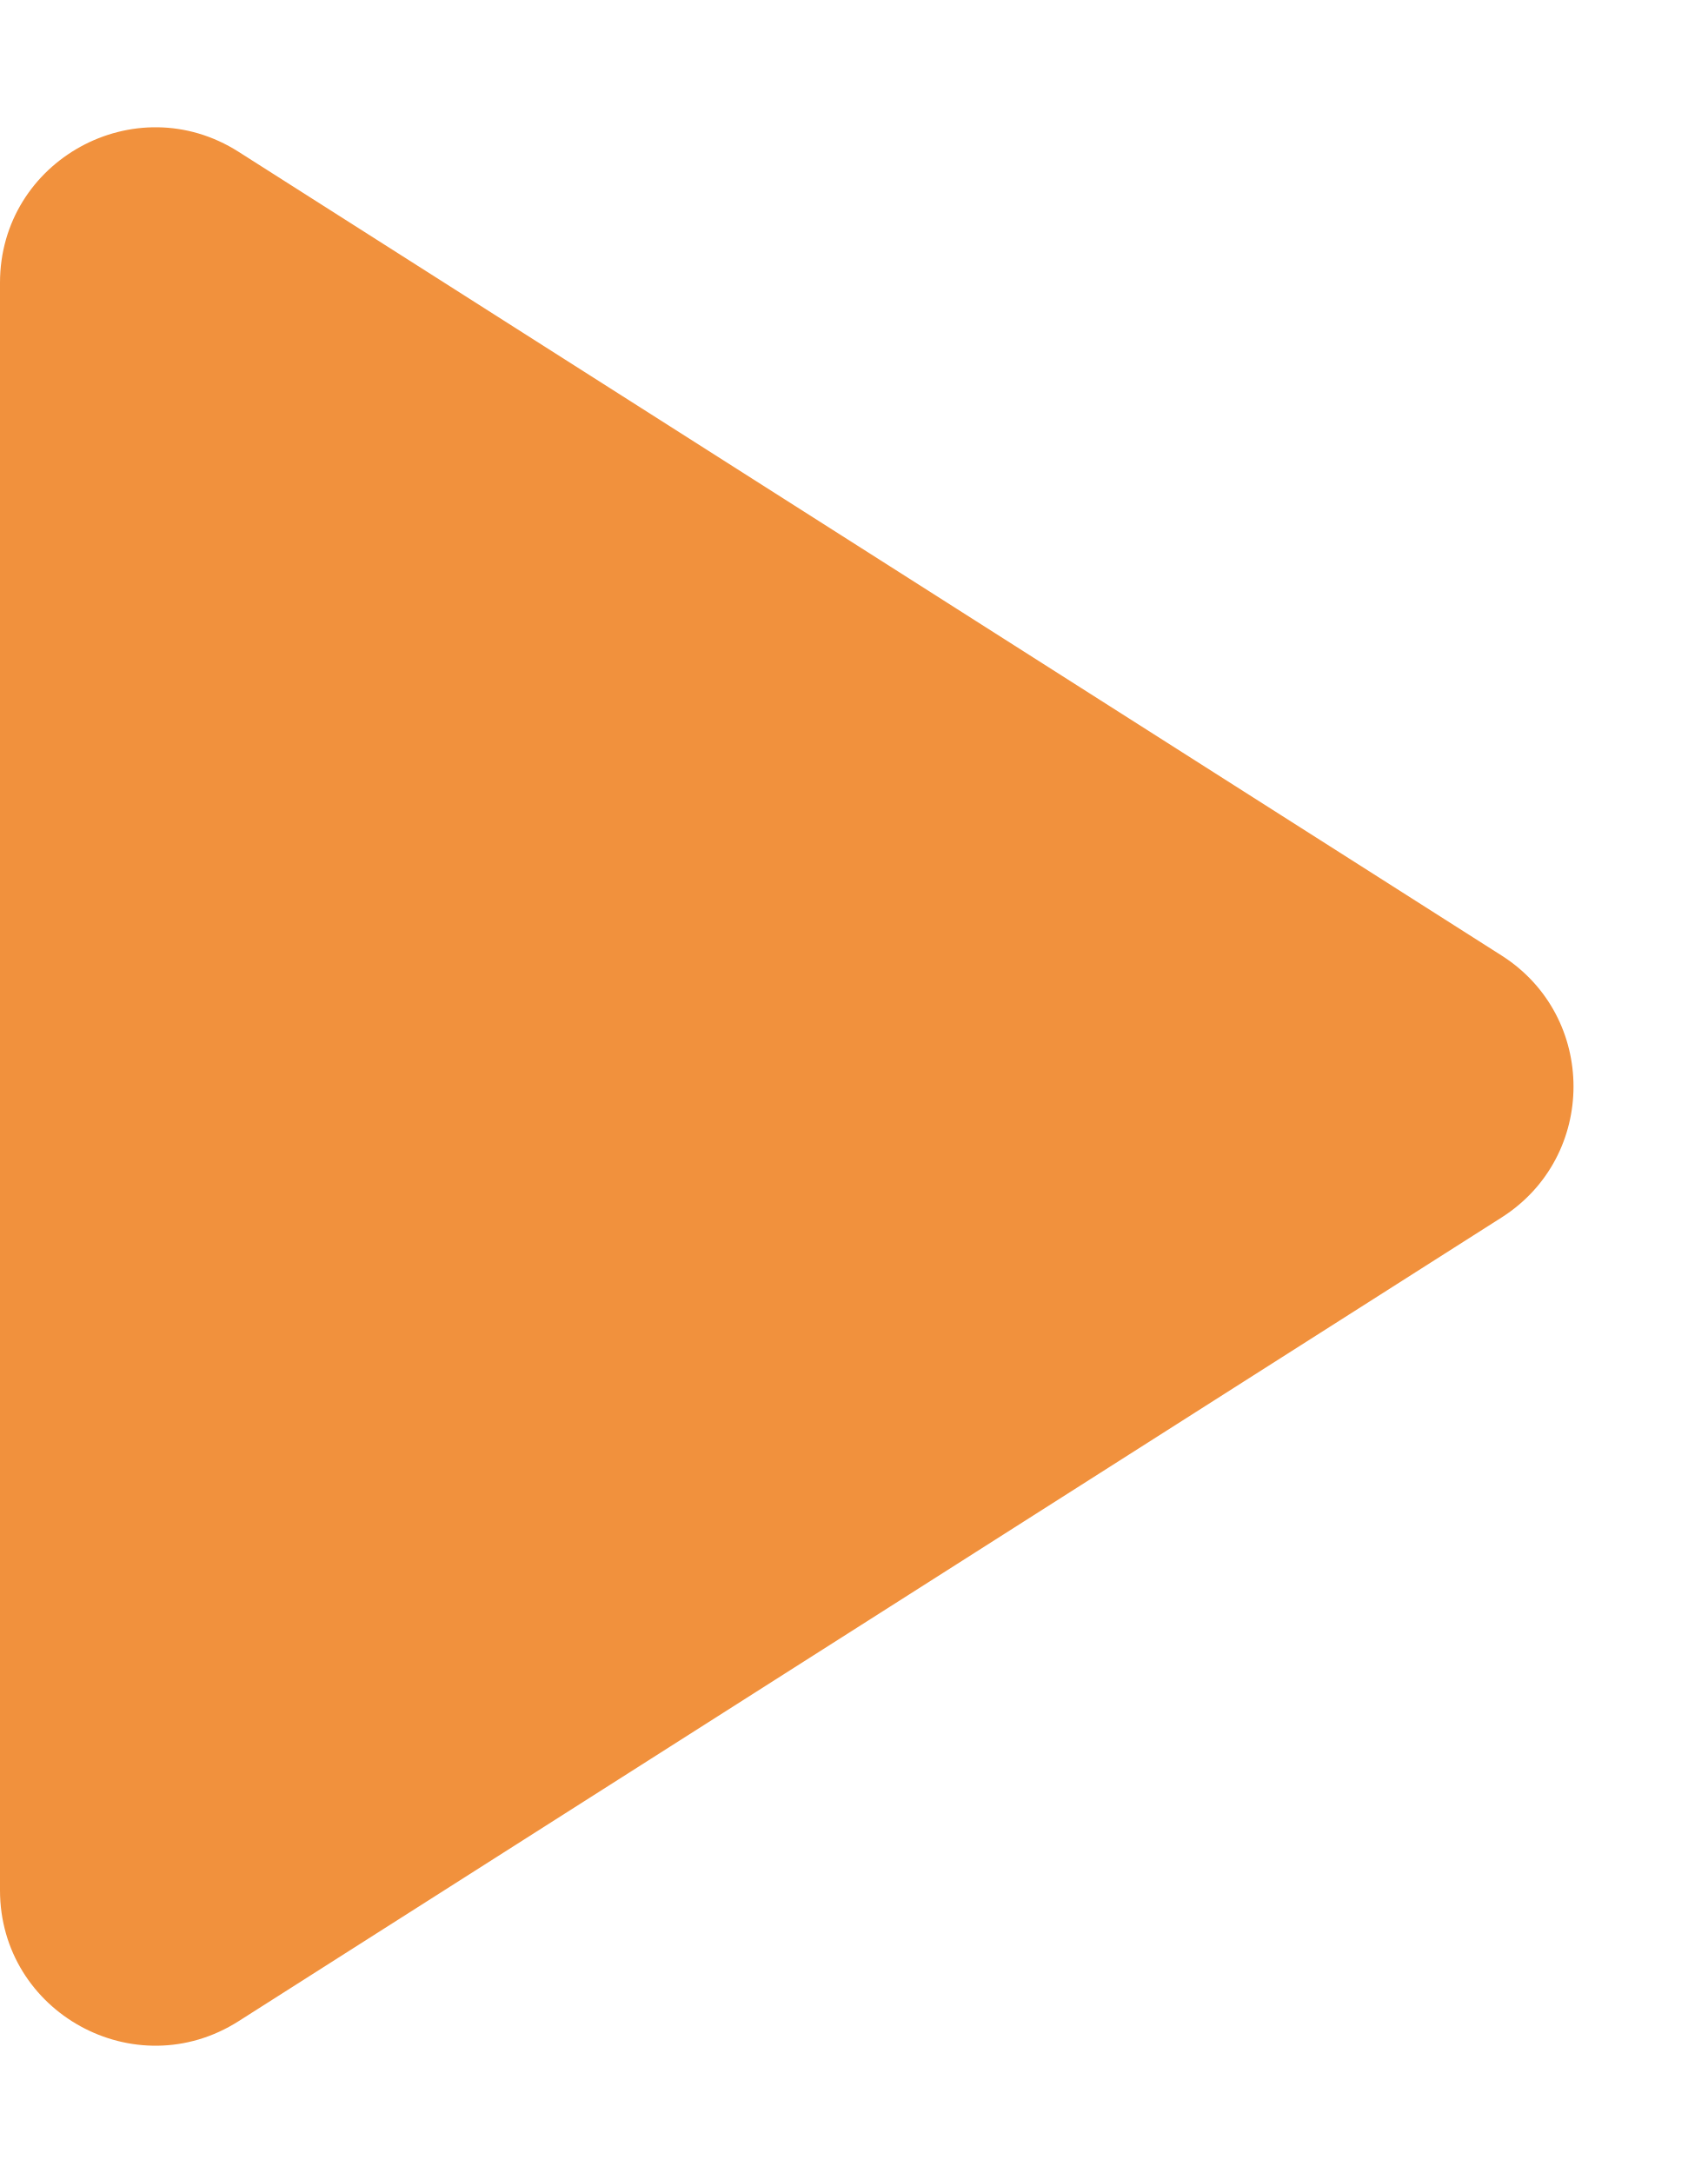
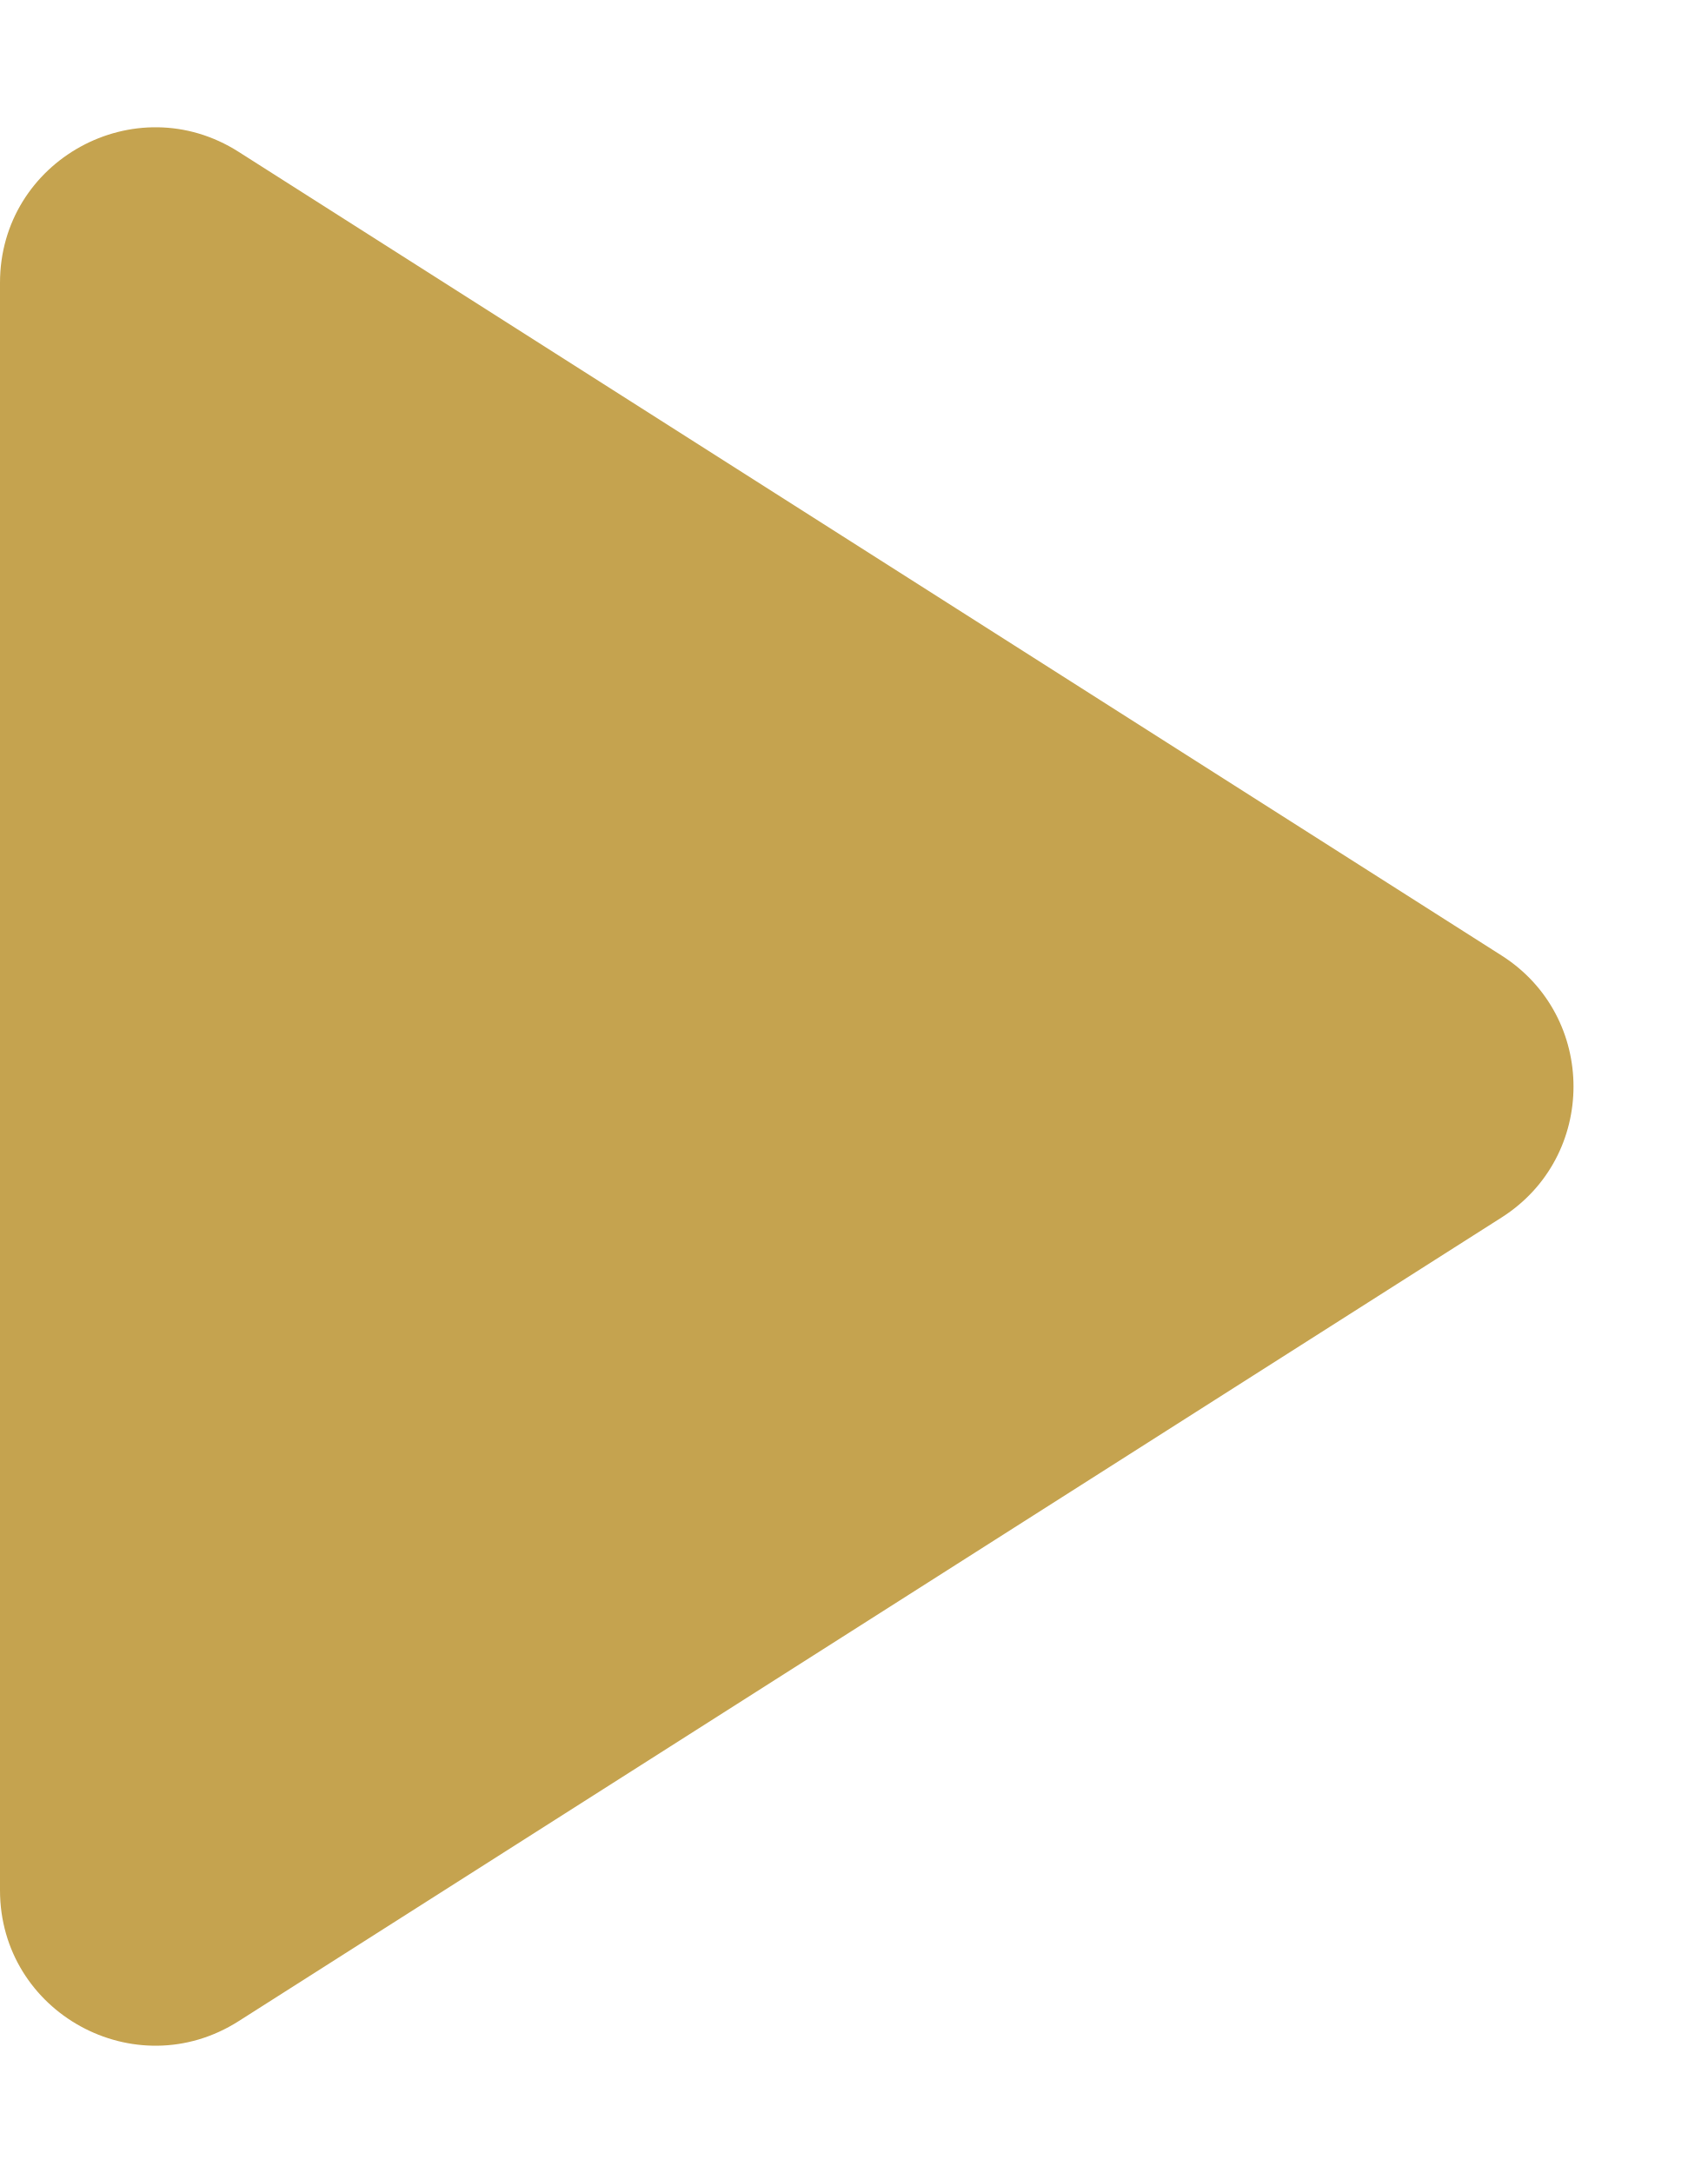
<svg xmlns="http://www.w3.org/2000/svg" width="11" height="14" viewBox="0 0 11 14" fill="none">
-   <path d="M9.674 6.156C10.292 6.549 10.292 7.451 9.674 7.844L1.537 13.022C0.871 13.446 3.8685e-07 12.967 4.21343e-07 12.178L8.74046e-07 1.822C9.08539e-07 1.033 0.871 0.554 1.537 0.978L9.674 6.156Z" fill="#F1913D" />
+   <path d="M9.674 6.156C10.292 6.549 10.292 7.451 9.674 7.844L1.537 13.022C0.871 13.446 3.8685e-07 12.967 4.21343e-07 12.178L8.74046e-07 1.822C9.08539e-07 1.033 0.871 0.554 1.537 0.978L9.674 6.156Z" fill="#C5A34F" />
</svg>
